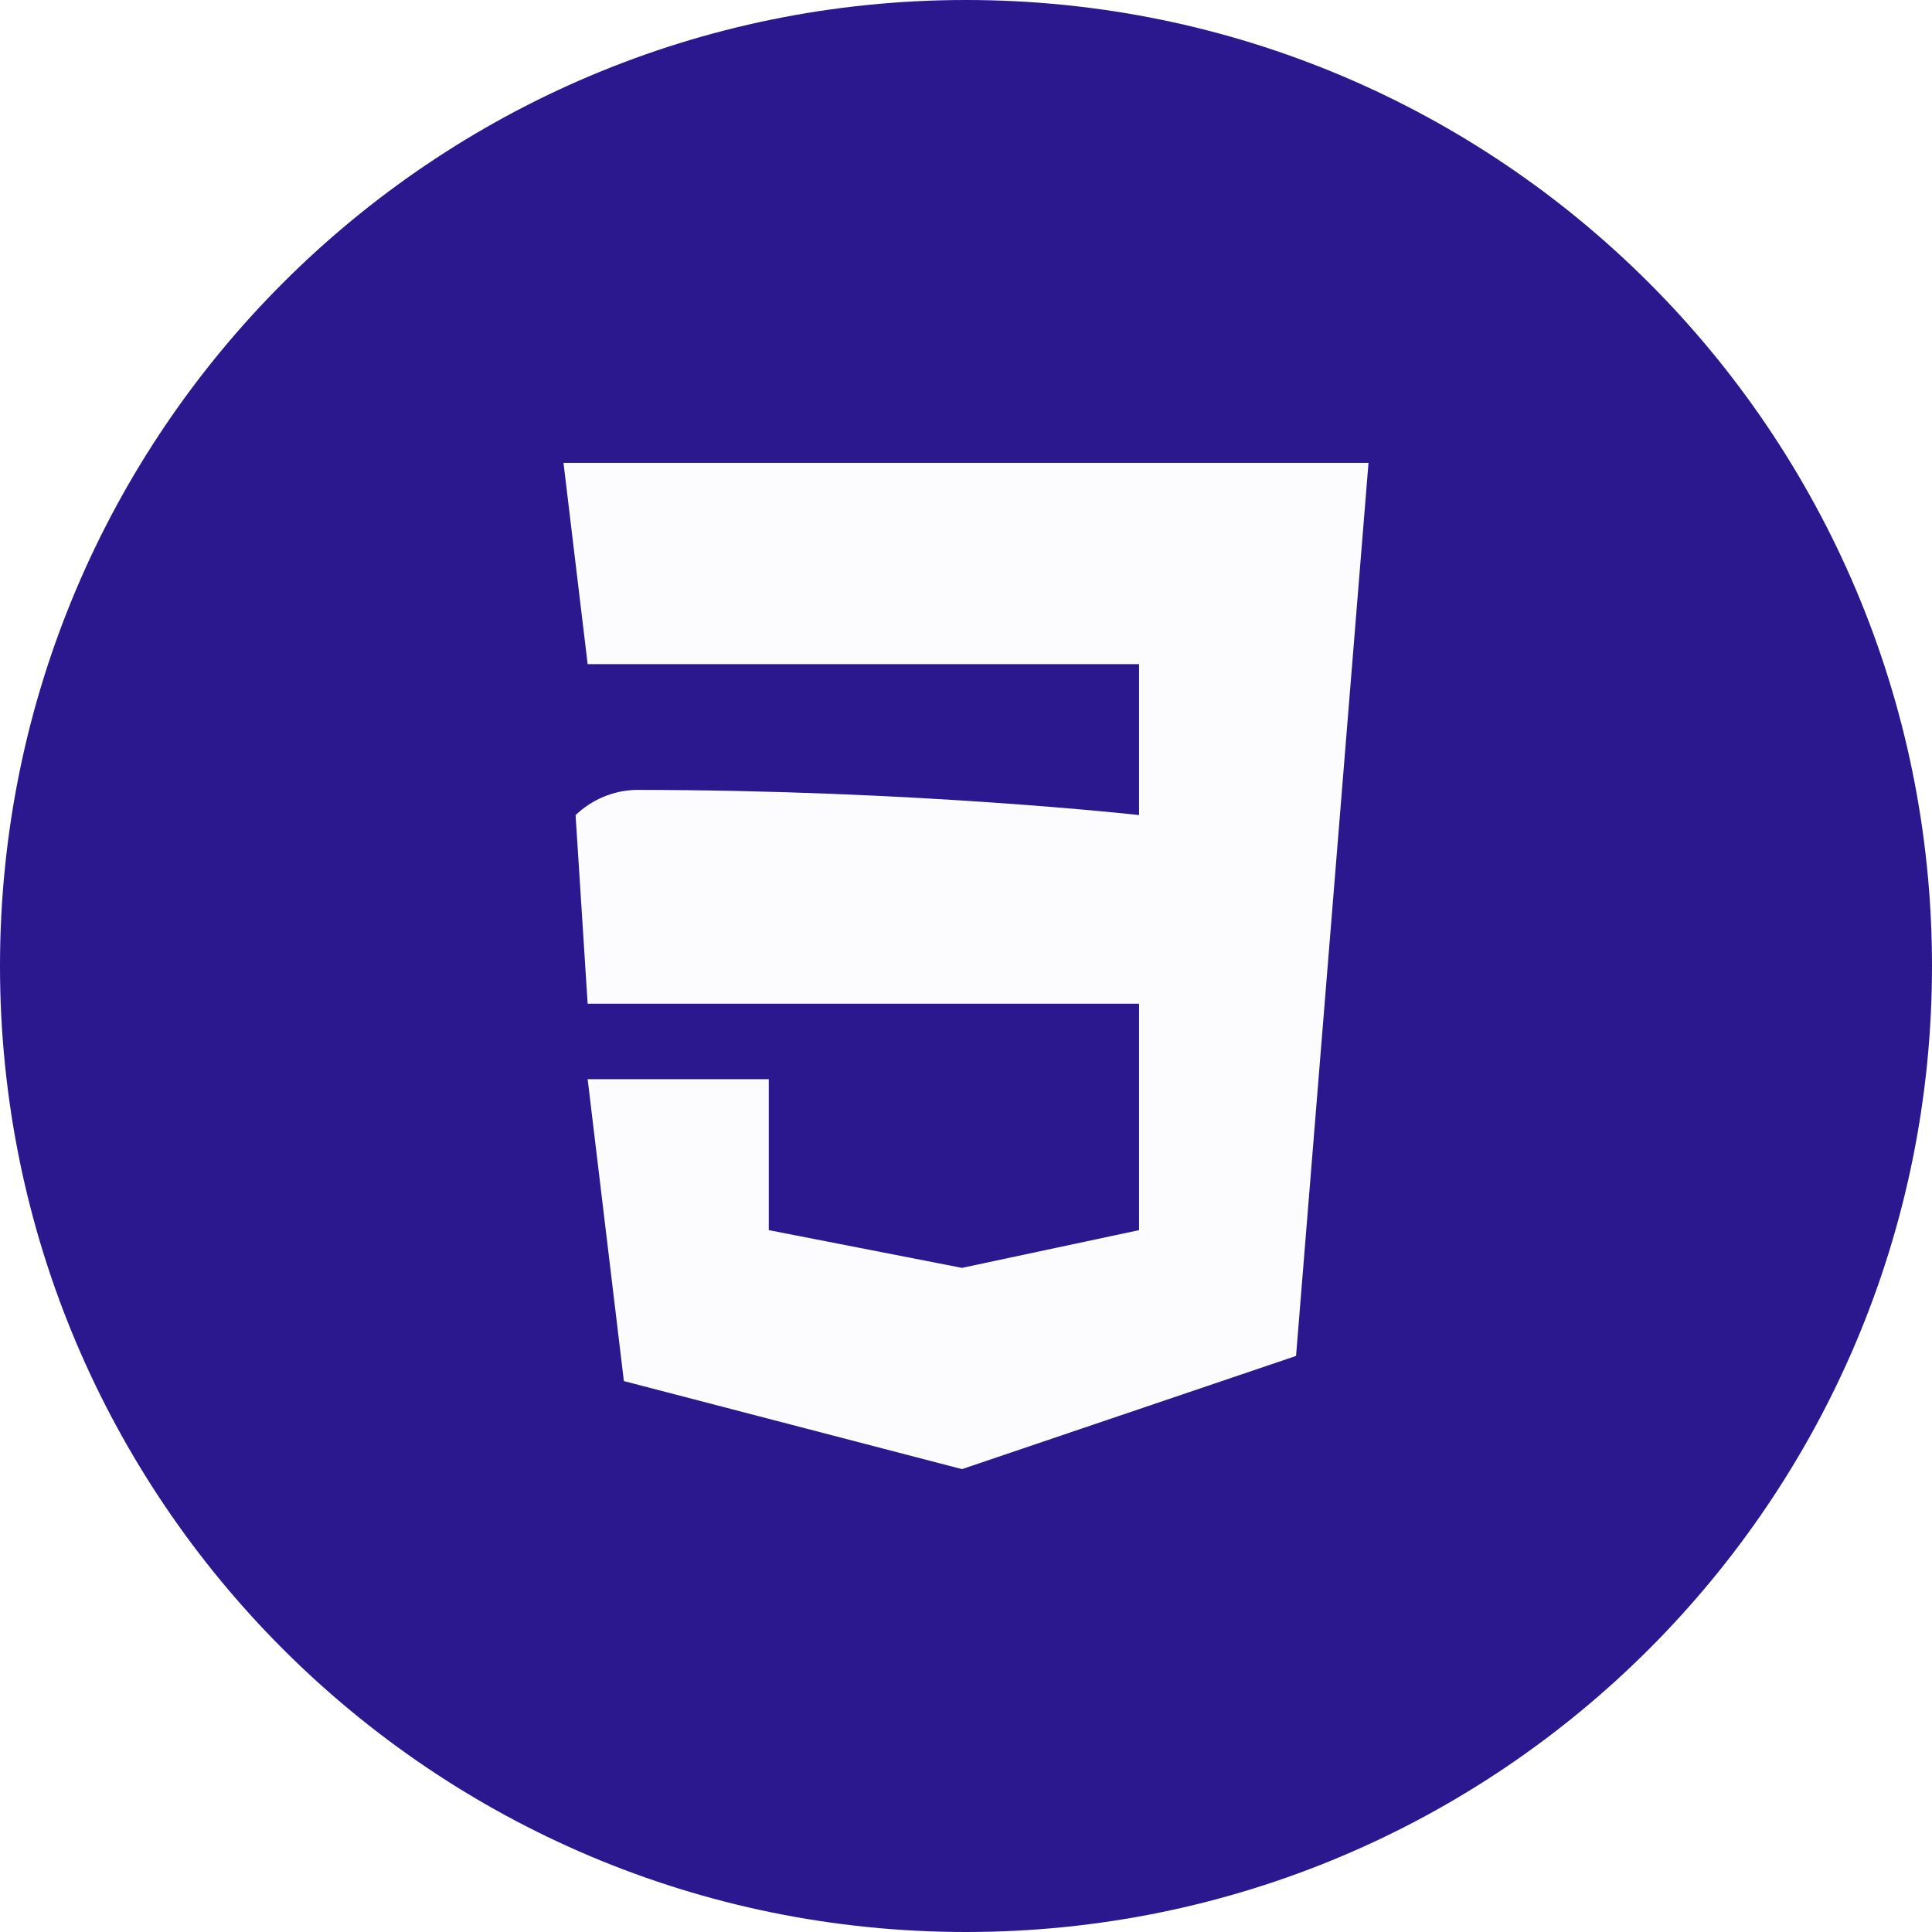
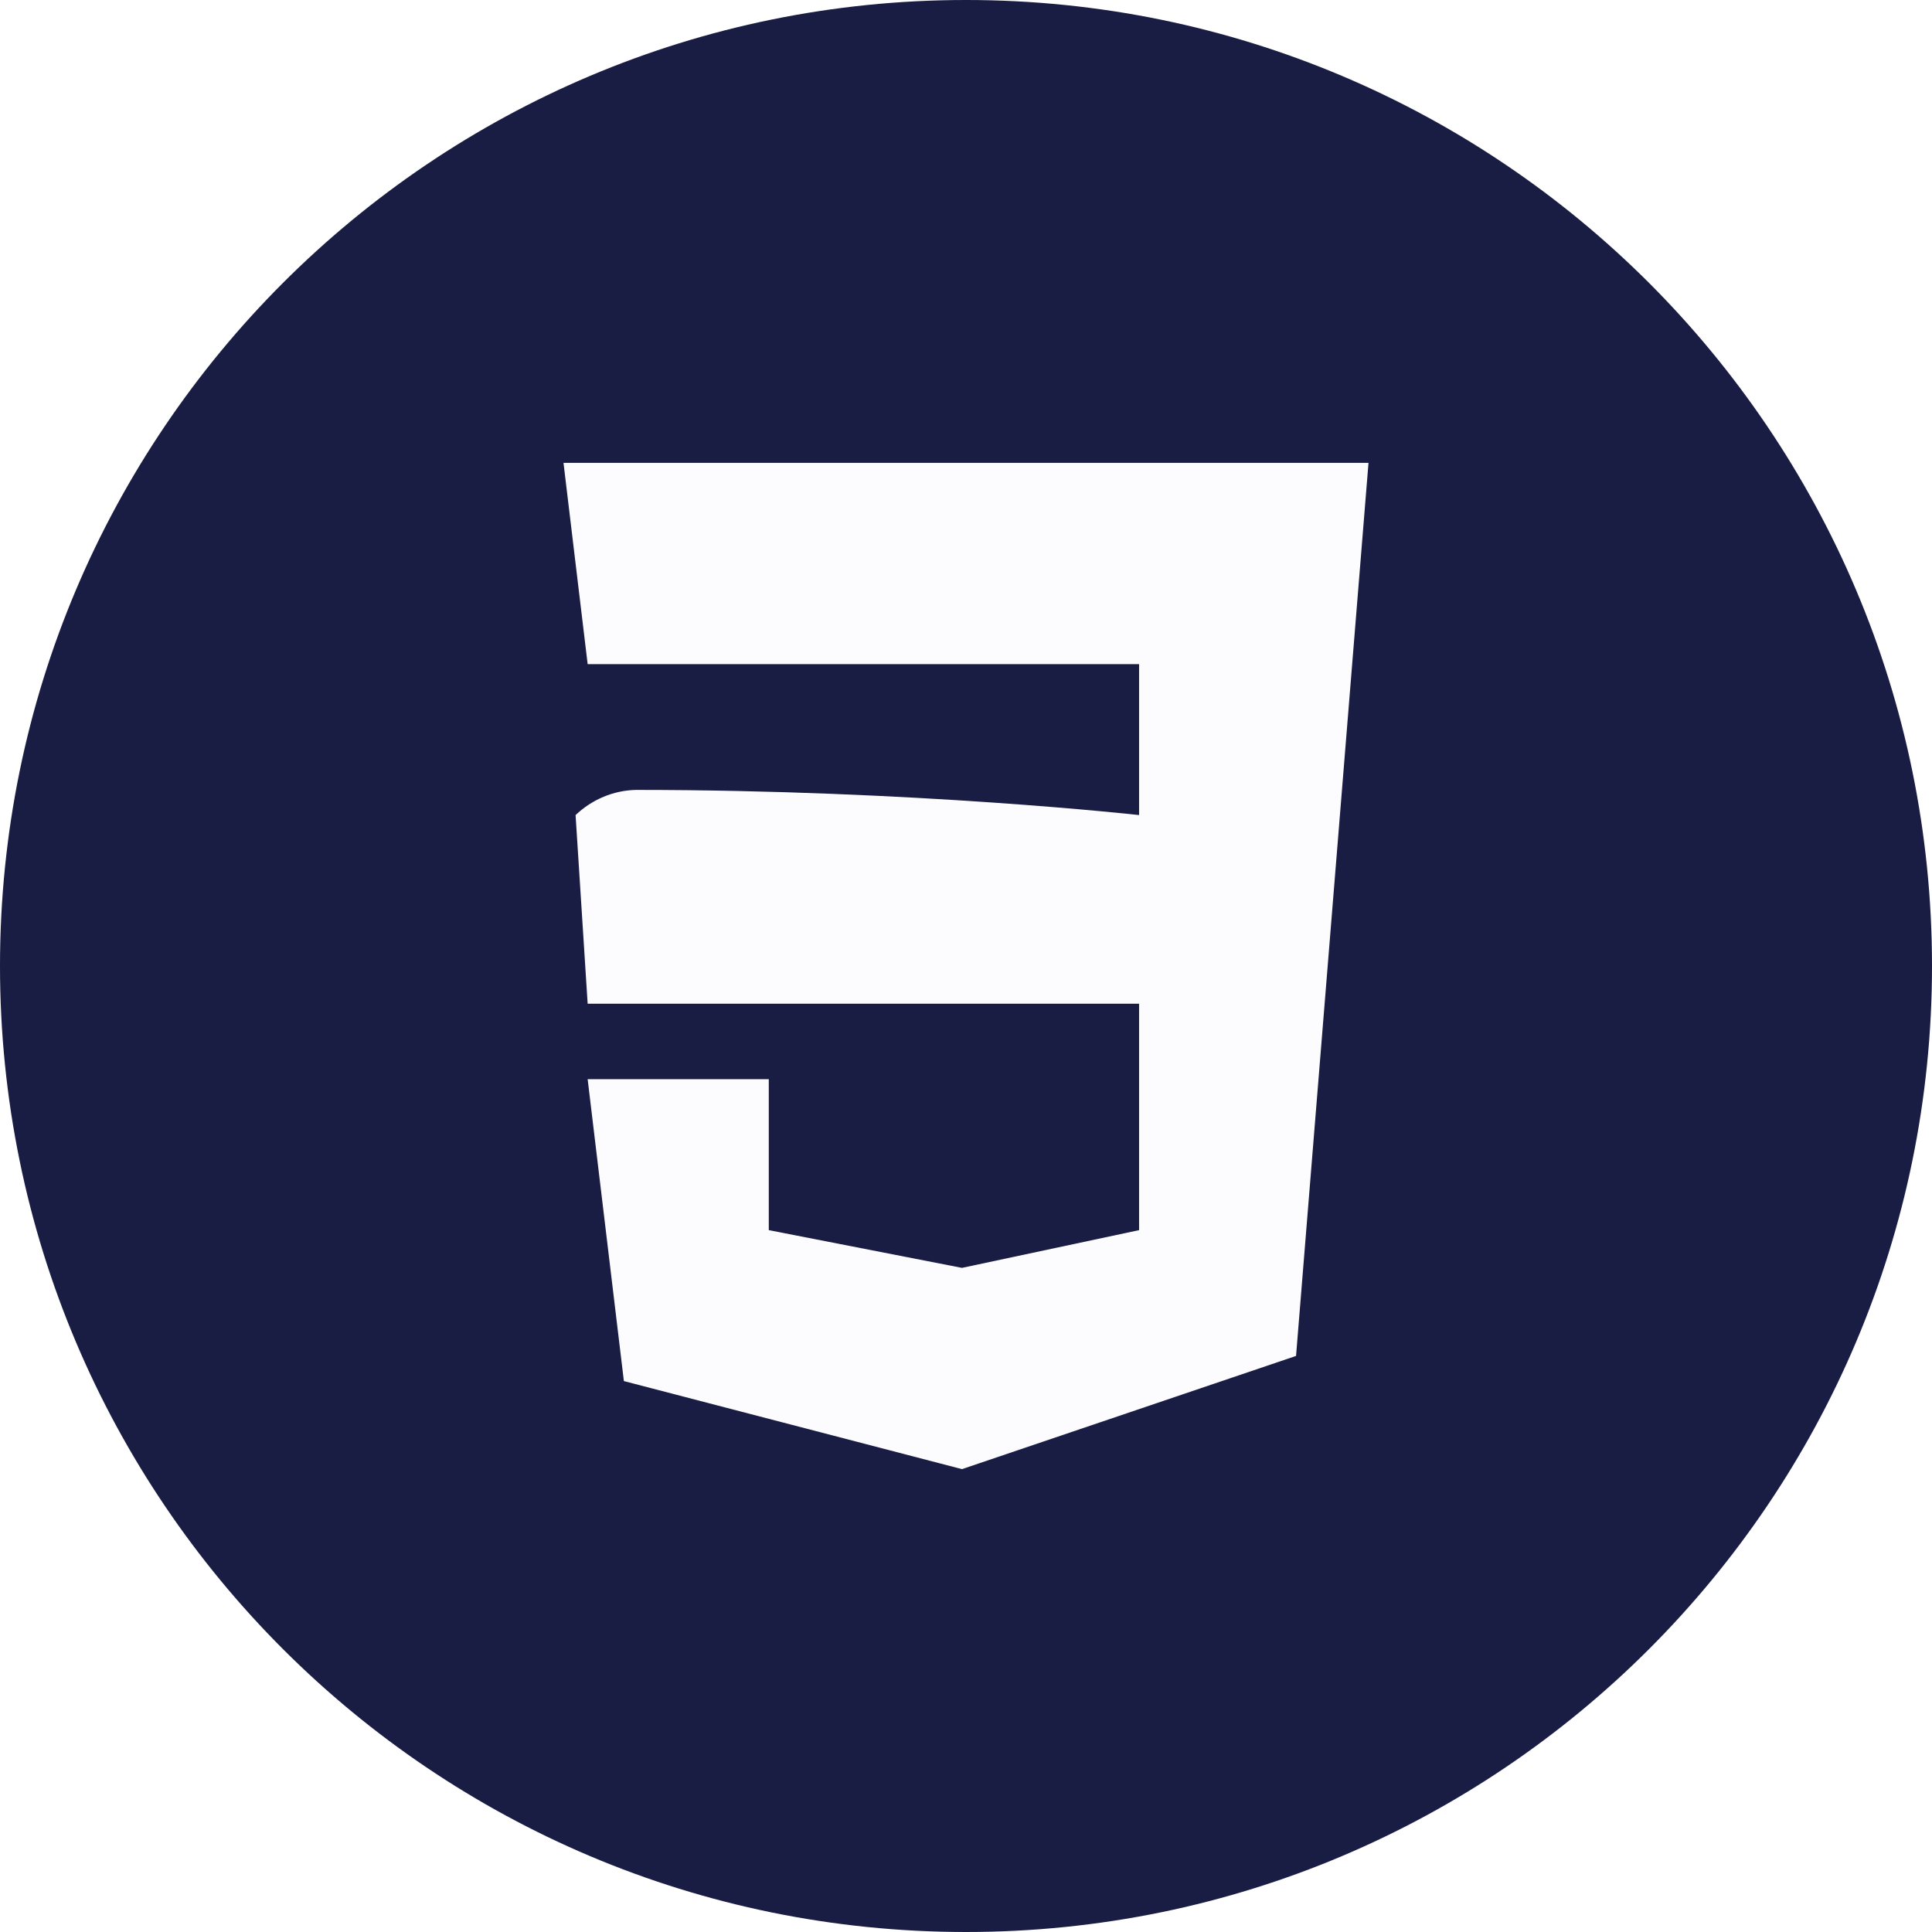
<svg xmlns="http://www.w3.org/2000/svg" width="96" height="96" viewBox="0 0 96 96" fill="none">
  <g clip-path="url(#clip0_1_2)">
    <rect width="96" height="96" fill="white" />
-     <circle cx="48" cy="48" r="48" fill="#2c188e" />
+     <circle cx="48" cy="48" r="48" fill="#191C43" />
    <path d="M28 23H68L64.4 67.375L47.8 73L31 68.625L29.2 53.625H38.2V61.125L47.8 63L56.6 61.125V49.875H29.2L28.6 40.5C29.422 39.719 30.488 39.275 31.6 39.25C45.4 39.25 56.6 40.5 56.6 40.5V33H29.2L28 23Z" fill="#FCFCFE" />
  </g>
  <defs>
    <clipPath id="clip0_1_2">
      <rect width="96" height="96" fill="white" />
    </clipPath>
  </defs>
</svg>
